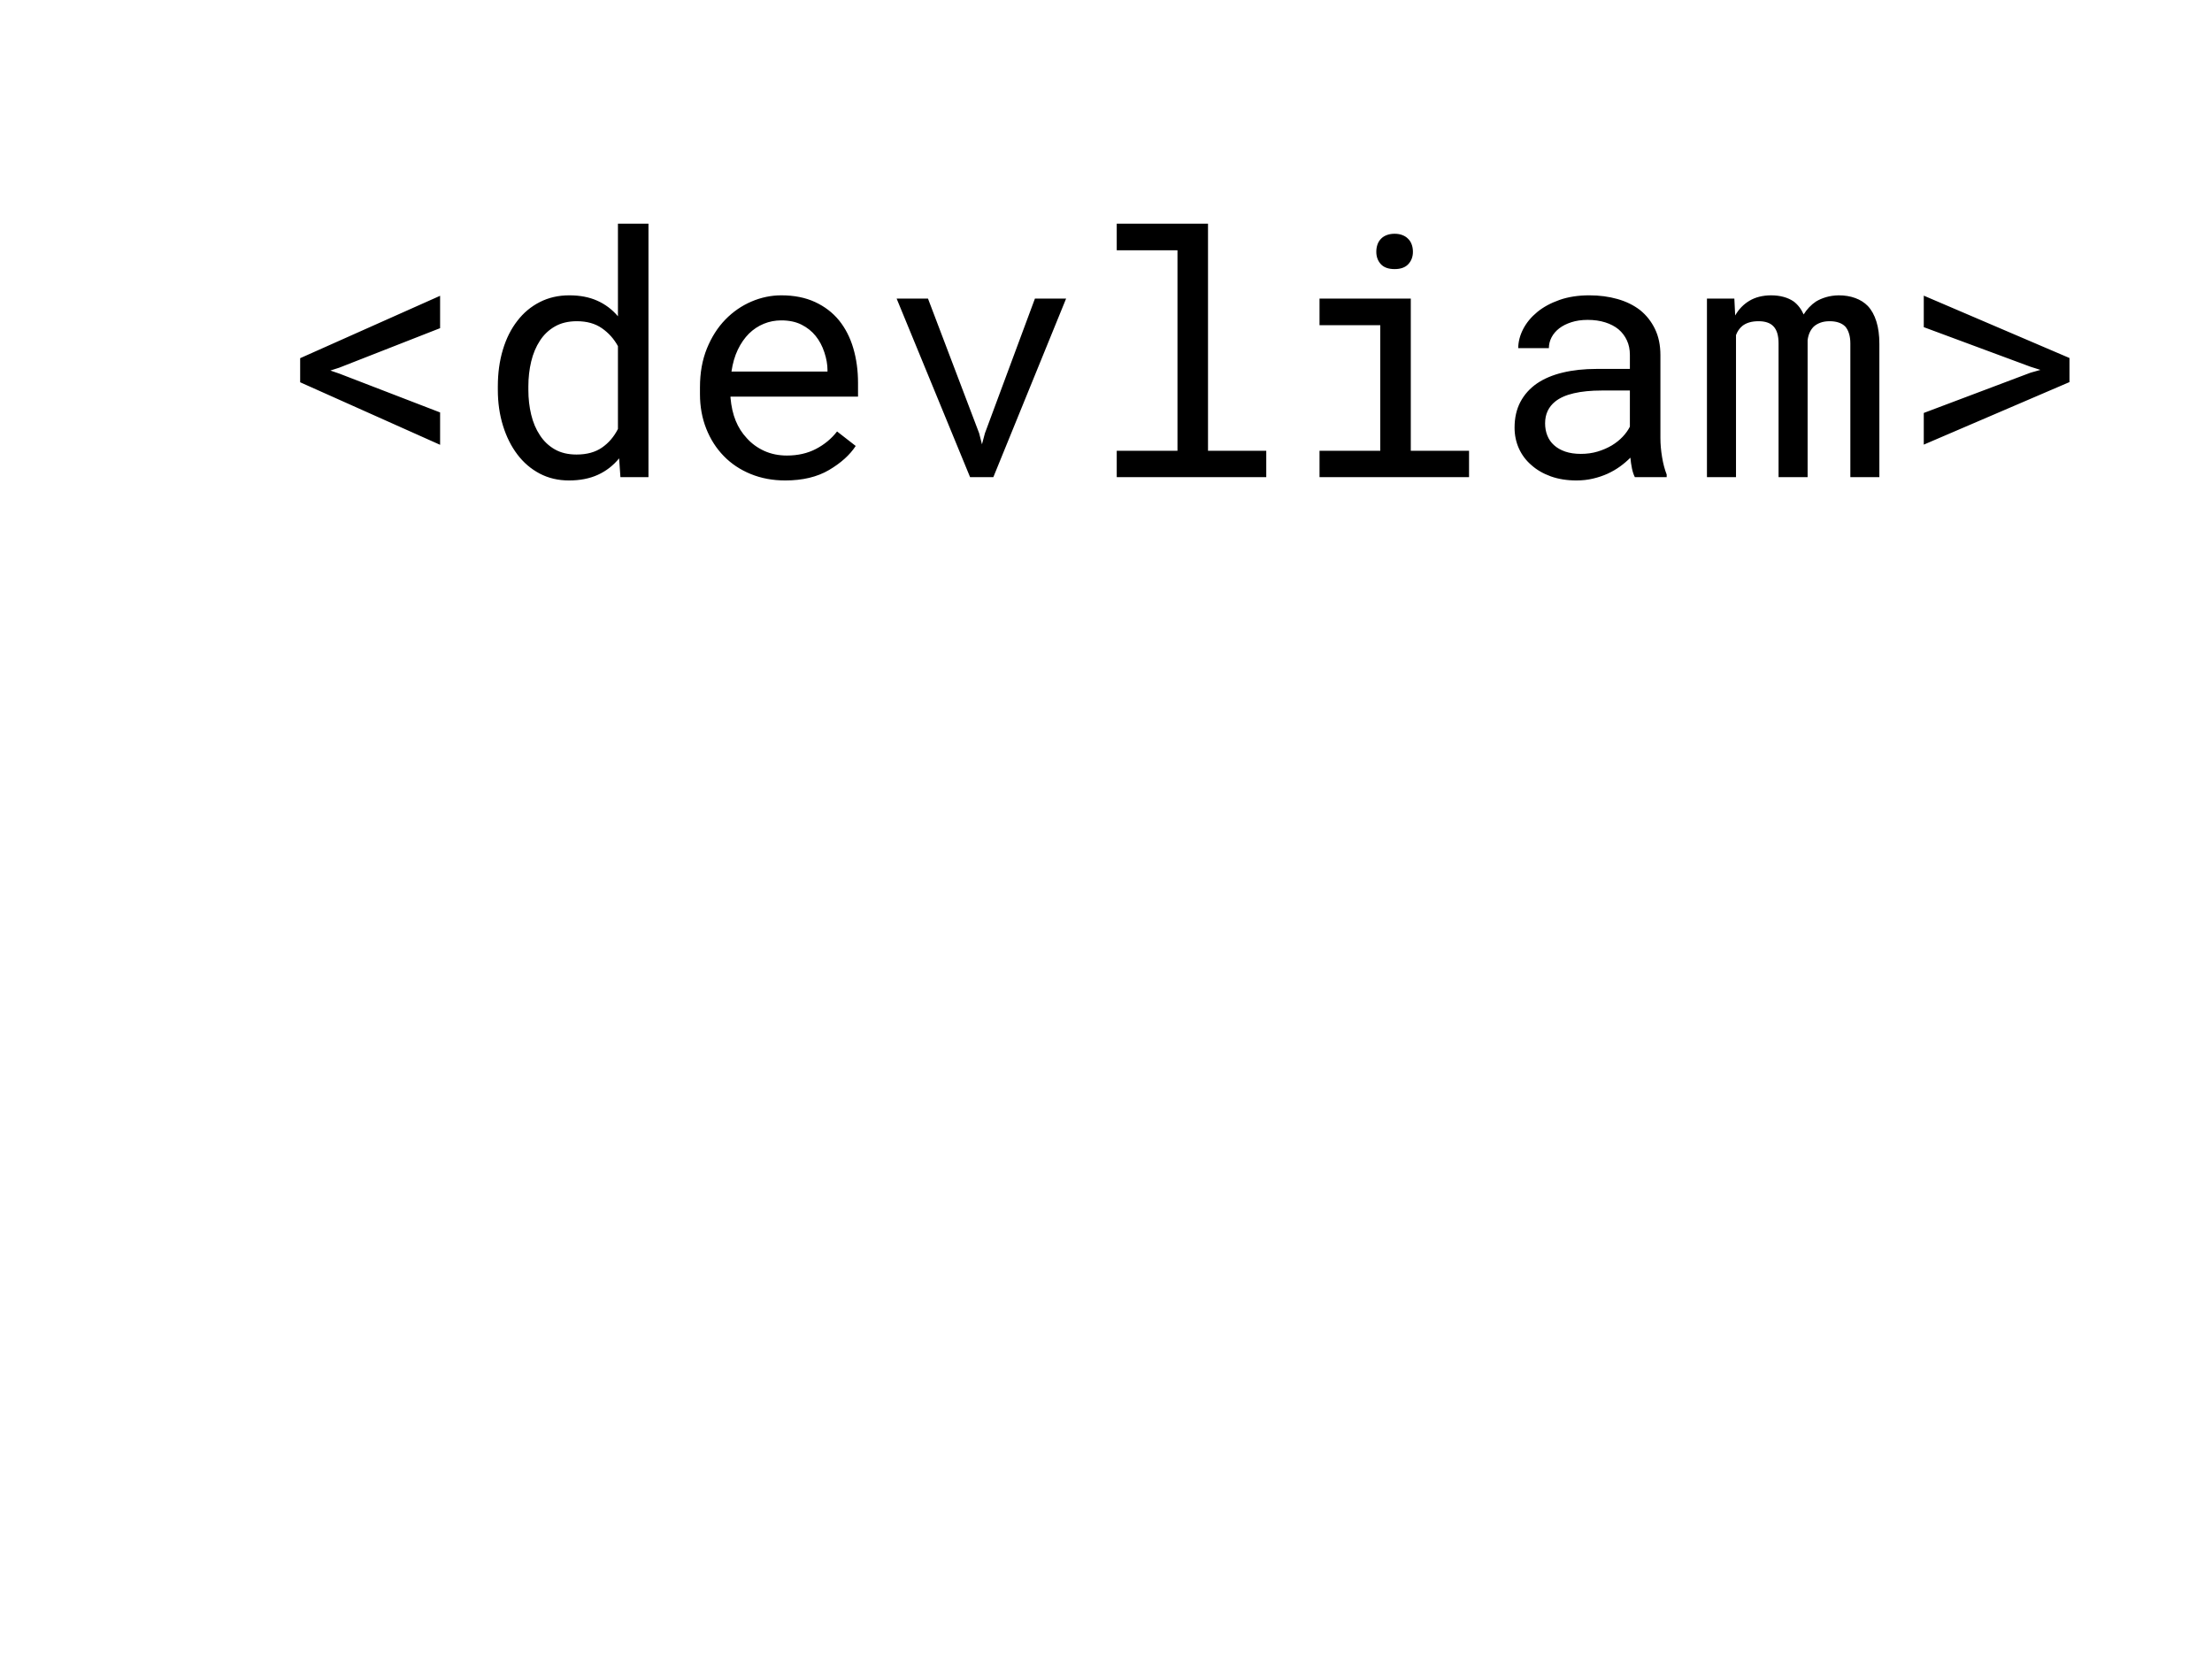
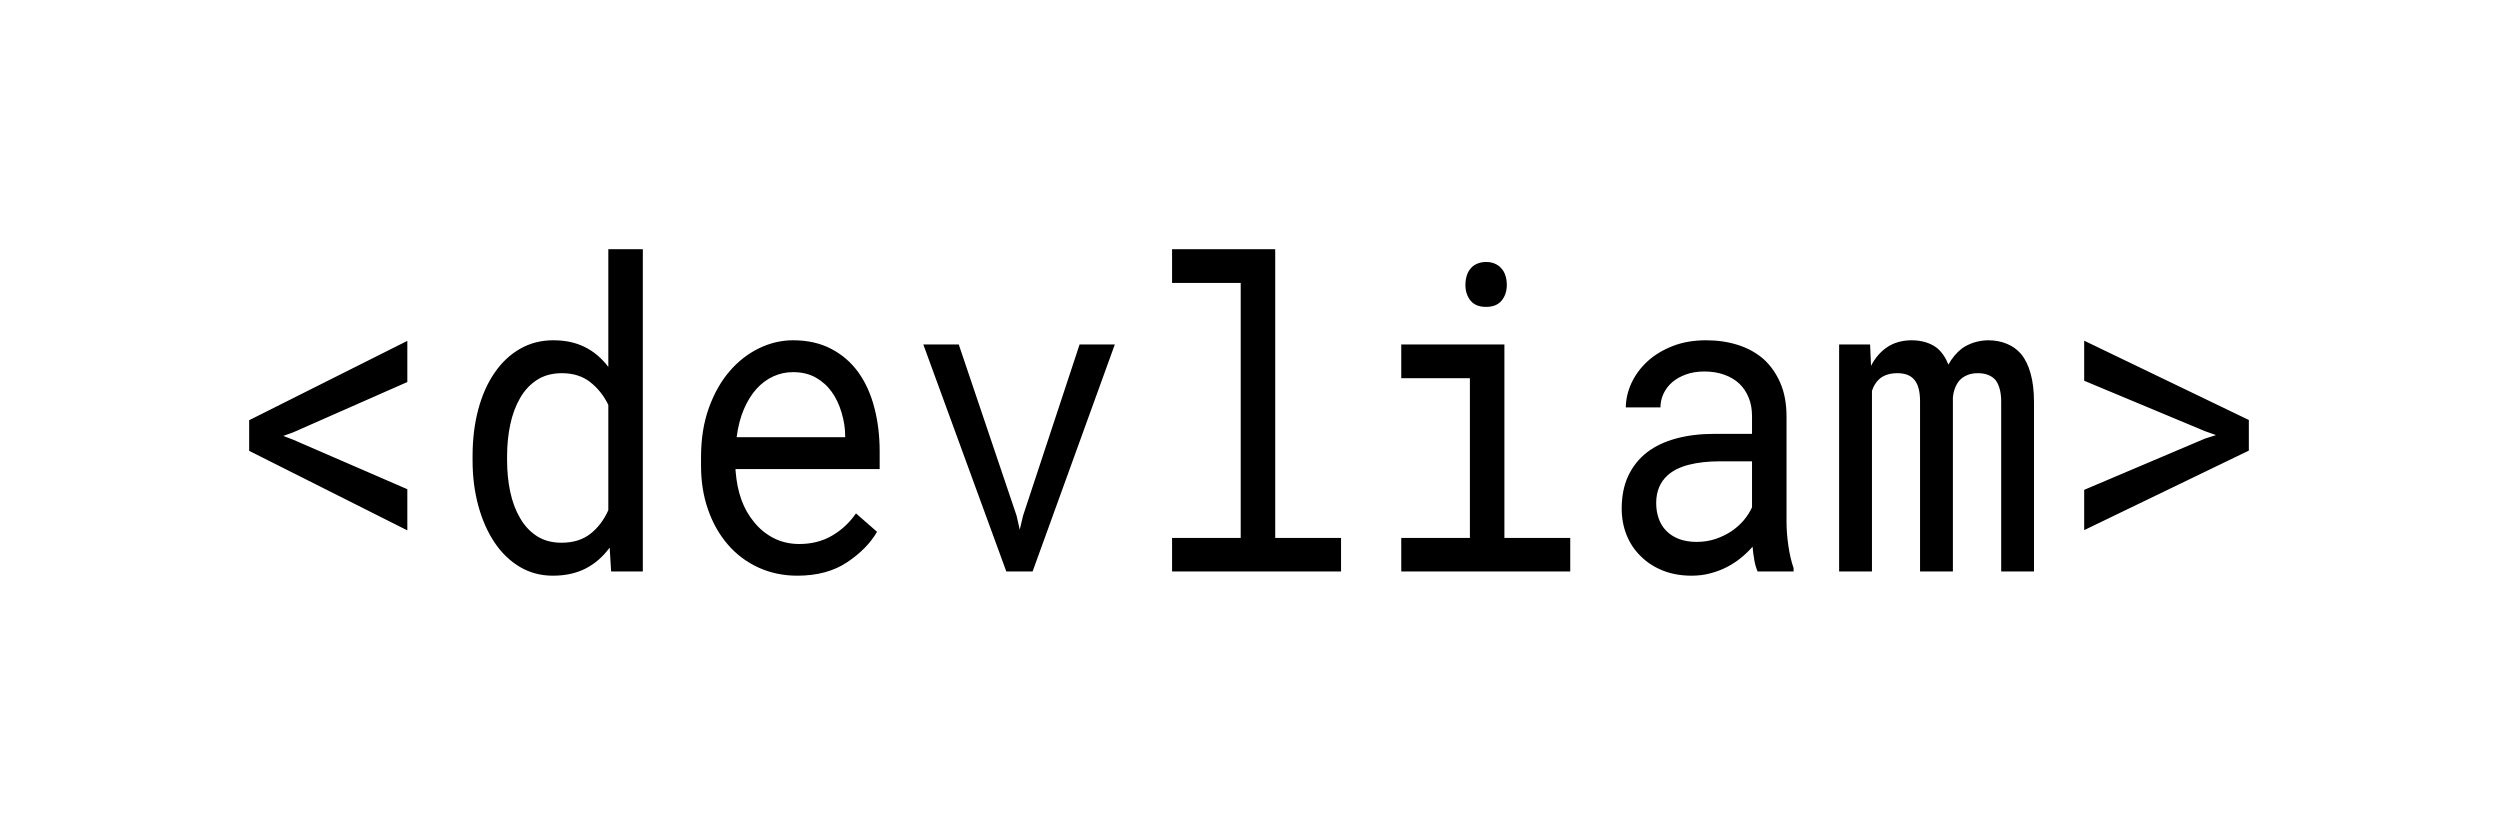
- <svg xmlns="http://www.w3.org/2000/svg" version="1.1" viewBox="0.0 0.0 960.0 720.0" fill="none" stroke="none" stroke-linecap="square" stroke-miterlimit="10">
-   <clipPath id="p.0">
-     <path d="m0 0l960.0 0l0 720.0l-960.0 0l0 -720.0z" clip-rule="nonzero" />
-   </clipPath>
-   <g clip-path="url(#p.0)">
-     <path fill="#000000" fill-opacity="0.0" d="m0 0l960.0 0l0 720.0l-960.0 0z" fill-rule="evenodd" />
-     <path fill="#000000" fill-opacity="0.0" d="m68.276 57.278l891.717 0l0 197.134l-891.717 0z" fill-rule="evenodd" />
-     <path fill="#000000" d="m191.004 193.047l0 -14.047l-43.828 -16.891l-3.797 -1.297l3.797 -1.219l43.828 -17.172l0 -14.047l-60.734 27.078l0 10.453l60.734 27.141zm25.055 -25.359l0 1.516q0 8.297 2.219 15.5q2.219 7.188 6.234 12.5q4.0 5.297 9.688 8.312q5.703 3.0 12.719 3.0q7.172 0 12.531 -2.438q5.375 -2.438 9.25 -7.156l0.562 8.156l12.172 0l0 -110.0l-13.25 0l0 40.188q-3.781 -4.453 -8.984 -6.766q-5.188 -2.328 -12.141 -2.328q-7.078 0 -12.812 2.938q-5.734 2.922 -9.734 8.156q-4.078 5.219 -6.266 12.5q-2.188 7.266 -2.188 15.922zm13.25 1.516l0 -1.516q0 -5.656 1.219 -10.766q1.219 -5.125 3.797 -9.062q2.5 -3.875 6.469 -6.156q3.984 -2.297 9.562 -2.297q6.516 0 10.875 3.047q4.375 3.047 6.953 7.766l0 35.953q-2.578 5.078 -6.953 8.094q-4.359 3.0 -11.016 3.0q-5.516 0 -9.453 -2.25q-3.938 -2.266 -6.438 -6.125q-2.578 -3.875 -3.797 -8.953q-1.219 -5.078 -1.219 -10.734zm111.492 39.312q11.312 0 19.016 -4.547q7.703 -4.547 11.562 -10.422l-8.094 -6.297q-3.656 4.719 -9.172 7.594q-5.5 2.859 -12.594 2.859q-5.375 0 -9.812 -2.0q-4.438 -2.016 -7.594 -5.531q-3.078 -3.281 -4.828 -7.578q-1.75 -4.297 -2.25 -9.953l0 -0.516l55.344 0l0 -5.938q0 -8.094 -2.047 -15.031q-2.031 -6.953 -6.188 -12.109q-4.156 -5.078 -10.422 -7.969q-6.266 -2.906 -14.641 -2.906q-6.656 0 -13.0 2.719q-6.328 2.719 -11.281 7.797q-5.0 5.156 -8.016 12.578q-3.0 7.406 -3.0 16.781l0 3.016q0 8.094 2.719 14.969q2.719 6.875 7.594 11.875q4.859 5.016 11.703 7.812q6.844 2.797 15.0 2.797zm-1.719 -69.469q5.094 0 8.781 1.859q3.688 1.859 6.109 4.875q2.438 3.0 3.797 7.125q1.359 4.109 1.359 7.703l0 0.641l-41.672 0q0.781 -5.375 2.75 -9.484q1.984 -4.125 4.844 -6.984q2.859 -2.797 6.438 -4.266q3.578 -1.469 7.594 -1.469zm81.93 68.031l10.094 0l31.578 -77.484l-13.531 0l-21.703 58.438l-1.281 4.797l-1.219 -4.797l-22.203 -58.438l-13.609 0l31.875 77.484zm63.649 -110.0l0 11.531l26.359 0l0 87.016l-26.359 0l0 11.453l64.891 0l0 -11.453l-25.281 0l0 -98.547l-39.609 0zm88.008 32.516l0 11.531l26.359 0l0 54.5l-26.359 0l0 11.453l64.891 0l0 -11.453l-25.281 0l0 -66.031l-39.609 0zm24.641 -20.328q0 3.219 1.969 5.375q1.969 2.141 5.984 2.141q3.938 0 5.938 -2.141q2.0 -2.156 2.0 -5.375q0 -1.797 -0.578 -3.297q-0.562 -1.5 -1.703 -2.516q-0.938 -0.922 -2.375 -1.453q-1.422 -0.547 -3.281 -0.547q-1.875 0 -3.344 0.547q-1.453 0.531 -2.391 1.453q-1.141 1.078 -1.688 2.594q-0.531 1.5 -0.531 3.219zm112.211 97.812l13.812 0l0 -1.141q-1.281 -3.234 -2.0 -7.562q-0.719 -4.328 -0.719 -8.203l0 -36.016q0 -6.516 -2.359 -11.375q-2.359 -4.875 -6.438 -8.172q-4.156 -3.219 -9.812 -4.828q-5.656 -1.609 -12.25 -1.609q-7.234 0 -12.938 2.0q-5.688 2.0 -9.625 5.219q-4.0 3.297 -6.125 7.391q-2.109 4.078 -2.172 8.297l13.312 0q0 -2.438 1.172 -4.688q1.188 -2.25 3.344 -3.906q2.141 -1.641 5.25 -2.641q3.125 -1.016 7.062 -1.016q4.234 0 7.625 1.078q3.406 1.078 5.766 3.016q2.359 2.0 3.641 4.797q1.297 2.781 1.297 6.297l0 6.094l-14.453 0q-8.094 0 -14.656 1.578q-6.547 1.562 -11.203 4.719q-4.656 3.219 -7.203 8.016q-2.531 4.797 -2.531 11.172q0 4.875 1.891 9.062q1.906 4.188 5.406 7.188q3.438 3.094 8.406 4.891q4.984 1.781 11.156 1.781q3.781 0 7.141 -0.797q3.375 -0.781 6.391 -2.141q2.938 -1.359 5.406 -3.141q2.469 -1.797 4.469 -3.812q0.219 2.438 0.688 4.703q0.469 2.25 1.25 3.75zm-23.422 -10.094q-3.859 0 -6.797 -1.0q-2.938 -1.016 -4.875 -2.797q-1.922 -1.719 -2.891 -4.156q-0.969 -2.438 -0.969 -5.297q0 -3.016 1.109 -5.375q1.109 -2.359 3.25 -4.078q3.016 -2.438 8.125 -3.609q5.125 -1.188 12.0 -1.188l12.312 0l0 15.688q-1.141 2.281 -3.156 4.406q-2.0 2.109 -4.719 3.75q-2.781 1.641 -6.156 2.656q-3.359 1.0 -7.234 1.0zm66.602 -67.391l-11.891 0l0 77.484l12.609 0l0 -61.656q0.422 -1.141 1.094 -2.141q0.688 -1.016 1.625 -1.797q1.219 -1.0 2.969 -1.531q1.75 -0.547 4.125 -0.547q2.141 0 3.75 0.547q1.609 0.531 2.688 1.672q1.156 1.219 1.688 3.078q0.531 1.859 0.531 4.297l0 58.078l12.609 0l0 -58.0q0 -0.438 0 -0.75q0 -0.328 0 -0.688q0.219 -1.781 0.859 -3.25q0.641 -1.469 1.781 -2.625q1.156 -1.062 2.875 -1.703q1.719 -0.656 4.078 -0.656q2.219 0 3.891 0.578q1.688 0.562 2.844 1.719q1.078 1.219 1.641 3.078q0.578 1.859 0.578 4.297l0 58.0l12.594 0l0 -57.859q0 -5.594 -1.297 -9.703q-1.281 -4.125 -3.703 -6.703q-2.219 -2.281 -5.453 -3.453q-3.219 -1.188 -7.234 -1.188q-2.922 0.062 -5.406 0.781q-2.469 0.719 -4.469 1.938q-1.578 1.062 -2.938 2.5q-1.359 1.438 -2.359 3.078q-0.797 -1.781 -1.906 -3.219q-1.109 -1.438 -2.469 -2.438q-1.859 -1.281 -4.328 -1.953q-2.469 -0.688 -5.547 -0.688q-5.438 0.062 -9.281 2.359q-3.828 2.281 -6.188 6.375l-0.359 -7.312zm82.211 63.375l63.234 -27.141l0 -10.453l-63.234 -27.062l0 13.672l46.328 17.188l4.297 1.359l-4.297 1.219l-46.328 17.469l0 13.75z" fill-rule="nonzero" />
-   </g>
+ <svg xmlns="http://www.w3.org/2000/svg" width="301" height="100" viewBox="0 0 301 100" fill="none">
+   <path d="M49.043 63.856V58.9L35.301 52.942L34.11 52.484L35.301 52.054L49.043 45.996V41.041L30 50.593V54.281L49.043 63.856ZM56.898 54.909V55.444C56.898 57.395 57.13 59.218 57.594 60.912C58.058 62.603 58.71 64.073 59.549 65.322C60.385 66.568 61.398 67.545 62.586 68.254C63.779 68.96 65.108 69.313 66.574 69.313C68.073 69.313 69.383 69.026 70.503 68.453C71.627 67.879 72.594 67.038 73.404 65.928L73.58 68.806H77.396V30H73.242V44.177C72.451 43.13 71.513 42.334 70.425 41.791C69.341 41.243 68.072 40.969 66.618 40.969C65.139 40.969 63.8 41.315 62.601 42.005C61.402 42.693 60.385 43.652 59.549 44.883C58.697 46.11 58.042 47.58 57.584 49.292C57.127 51.001 56.898 52.874 56.898 54.909V54.909ZM61.053 55.444V54.909C61.053 53.579 61.18 52.313 61.435 51.112C61.69 49.906 62.087 48.84 62.626 47.914C63.148 47.003 63.824 46.279 64.654 45.743C65.487 45.203 66.486 44.932 67.652 44.932C69.014 44.932 70.151 45.291 71.062 46.007C71.976 46.724 72.703 47.637 73.242 48.747V61.43C72.703 62.625 71.976 63.576 71.062 64.286C70.151 64.991 68.999 65.344 67.608 65.344C66.455 65.344 65.467 65.079 64.644 64.55C63.821 64.017 63.148 63.297 62.626 62.389C62.087 61.478 61.69 60.425 61.435 59.231C61.18 58.037 61.053 56.774 61.053 55.444V55.444ZM96.01 69.313C98.375 69.313 100.363 68.778 101.973 67.709C103.583 66.639 104.791 65.414 105.598 64.032L103.06 61.811C102.296 62.92 101.337 63.813 100.185 64.49C99.035 65.162 97.719 65.498 96.236 65.498C95.112 65.498 94.087 65.263 93.159 64.793C92.232 64.319 91.438 63.668 90.778 62.841C90.135 62.07 89.63 61.179 89.264 60.168C88.899 59.157 88.663 57.987 88.559 56.657V56.475H105.912V54.38C105.912 52.477 105.698 50.709 105.27 49.078C104.845 47.442 104.198 46.018 103.33 44.806C102.461 43.611 101.372 42.674 100.062 41.994C98.752 41.311 97.222 40.969 95.472 40.969C94.08 40.969 92.722 41.289 91.395 41.928C90.073 42.568 88.894 43.485 87.858 44.679C86.813 45.892 85.975 47.371 85.345 49.116C84.718 50.858 84.404 52.831 84.404 55.036V56.1C84.404 58.004 84.689 59.764 85.257 61.381C85.825 62.998 86.619 64.394 87.638 65.57C88.654 66.749 89.877 67.668 91.307 68.326C92.738 68.984 94.306 69.313 96.01 69.313ZM95.472 44.806C96.536 44.806 97.454 45.024 98.225 45.462C98.996 45.899 99.634 46.472 100.14 47.181C100.65 47.887 101.047 48.725 101.331 49.695C101.615 50.661 101.757 51.567 101.757 52.412V52.638H88.691C88.855 51.374 89.142 50.259 89.553 49.292C89.968 48.322 90.475 47.501 91.072 46.829C91.67 46.171 92.343 45.669 93.091 45.324C93.839 44.978 94.632 44.806 95.472 44.806ZM121.16 68.806H124.325L134.226 41.471H129.983L123.178 62.086L122.777 63.779L122.395 62.086L115.433 41.471H111.166L121.16 68.806ZM141.117 30V34.068H149.381V64.765H141.117V68.806H161.462V64.765H153.536V30H141.117V30ZM168.711 41.471V45.539H176.975V64.765H168.711V68.806H189.057V64.765H181.13V41.471H168.711ZM176.437 34.3C176.437 35.056 176.642 35.688 177.054 36.196C177.465 36.699 178.091 36.951 178.93 36.951C179.753 36.951 180.374 36.699 180.792 36.196C181.21 35.688 181.419 35.056 181.419 34.3C181.419 33.877 181.359 33.489 181.238 33.136C181.12 32.784 180.942 32.488 180.704 32.249C180.508 32.032 180.26 31.861 179.959 31.736C179.662 31.608 179.319 31.543 178.93 31.543C178.538 31.543 178.189 31.608 177.882 31.736C177.578 31.861 177.328 32.032 177.132 32.249C176.894 32.502 176.717 32.807 176.603 33.164C176.492 33.517 176.437 33.895 176.437 34.3ZM211.619 68.806H215.95V68.403C215.682 67.642 215.473 66.753 215.323 65.735C215.173 64.717 215.098 63.753 215.098 62.841V50.136C215.098 48.603 214.851 47.266 214.358 46.123C213.865 44.977 213.192 44.016 212.34 43.24C211.471 42.483 210.445 41.915 209.263 41.537C208.081 41.158 206.8 40.969 205.422 40.969C203.91 40.969 202.558 41.204 201.366 41.675C200.177 42.145 199.171 42.759 198.348 43.516C197.512 44.291 196.872 45.16 196.427 46.123C195.986 47.082 195.759 48.058 195.746 49.05H199.92C199.92 48.477 200.043 47.925 200.288 47.396C200.536 46.867 200.886 46.408 201.336 46.018C201.784 45.633 202.332 45.322 202.982 45.087C203.636 44.848 204.374 44.728 205.197 44.728C206.082 44.728 206.879 44.855 207.588 45.109C208.3 45.362 208.902 45.717 209.395 46.173C209.888 46.643 210.269 47.207 210.537 47.865C210.808 48.519 210.943 49.26 210.943 50.086V52.236H206.412C204.72 52.236 203.188 52.422 201.816 52.793C200.448 53.16 199.277 53.715 198.304 54.457C197.33 55.214 196.578 56.157 196.045 57.285C195.516 58.413 195.252 59.727 195.252 61.226C195.252 62.373 195.449 63.439 195.844 64.423C196.243 65.408 196.808 66.253 197.539 66.959C198.258 67.687 199.137 68.262 200.175 68.684C201.217 69.103 202.383 69.313 203.673 69.313C204.464 69.313 205.21 69.219 205.912 69.032C206.618 68.848 207.285 68.596 207.916 68.276C208.53 67.957 209.095 67.587 209.611 67.168C210.127 66.746 210.594 66.297 211.012 65.823C211.058 66.397 211.13 66.95 211.228 67.483C211.326 68.012 211.456 68.453 211.619 68.806ZM204.276 65.245C203.469 65.245 202.759 65.127 202.145 64.892C201.531 64.653 201.021 64.324 200.616 63.905C200.214 63.501 199.912 63.012 199.71 62.439C199.507 61.866 199.406 61.243 199.406 60.57C199.406 59.861 199.522 59.229 199.754 58.674C199.986 58.119 200.325 57.64 200.773 57.236C201.403 56.662 202.252 56.238 203.32 55.962C204.392 55.683 205.646 55.543 207.083 55.543H210.943V61.078C210.705 61.614 210.375 62.132 209.954 62.632C209.536 63.128 209.043 63.569 208.474 63.955C207.893 64.341 207.249 64.653 206.544 64.892C205.842 65.127 205.086 65.245 204.276 65.245ZM225.158 41.471H221.43V68.806H225.384V47.055C225.472 46.786 225.586 46.535 225.726 46.299C225.87 46.061 226.04 45.849 226.236 45.666C226.491 45.43 226.801 45.25 227.167 45.125C227.533 44.997 227.964 44.932 228.46 44.932C228.908 44.932 229.3 44.997 229.636 45.125C229.972 45.25 230.253 45.447 230.479 45.715C230.72 46.002 230.897 46.364 231.008 46.801C231.119 47.238 231.174 47.744 231.174 48.317V68.806H235.128V48.344C235.128 48.242 235.128 48.153 235.128 48.08C235.128 48.003 235.128 47.922 235.128 47.837C235.174 47.418 235.263 47.036 235.397 46.691C235.531 46.345 235.717 46.037 235.956 45.765C236.197 45.515 236.498 45.315 236.857 45.164C237.216 45.01 237.643 44.932 238.136 44.932C238.6 44.932 239.006 45 239.356 45.136C239.708 45.269 240.006 45.471 240.247 45.743C240.473 46.029 240.644 46.391 240.762 46.829C240.883 47.266 240.943 47.771 240.943 48.344V68.806H244.892V48.394C244.892 47.078 244.756 45.938 244.485 44.971C244.217 44.001 243.83 43.213 243.324 42.606C242.86 42.07 242.29 41.664 241.614 41.388C240.941 41.109 240.185 40.969 239.346 40.969C238.735 40.984 238.17 41.076 237.651 41.245C237.135 41.414 236.668 41.642 236.25 41.928C235.92 42.178 235.613 42.472 235.329 42.81C235.045 43.148 234.798 43.51 234.589 43.896C234.422 43.477 234.223 43.099 233.991 42.761C233.759 42.423 233.501 42.136 233.217 41.901C232.829 41.599 232.376 41.37 231.86 41.212C231.344 41.05 230.764 40.969 230.121 40.969C228.984 40.984 228.014 41.261 227.211 41.801C226.411 42.338 225.764 43.088 225.271 44.05L225.158 41.471ZM250.935 63.828L270.761 54.254V50.566L250.935 41.019V45.842L265.461 51.905L266.808 52.385L265.461 52.815L250.935 58.977V63.828Z" fill="black" />
</svg>
